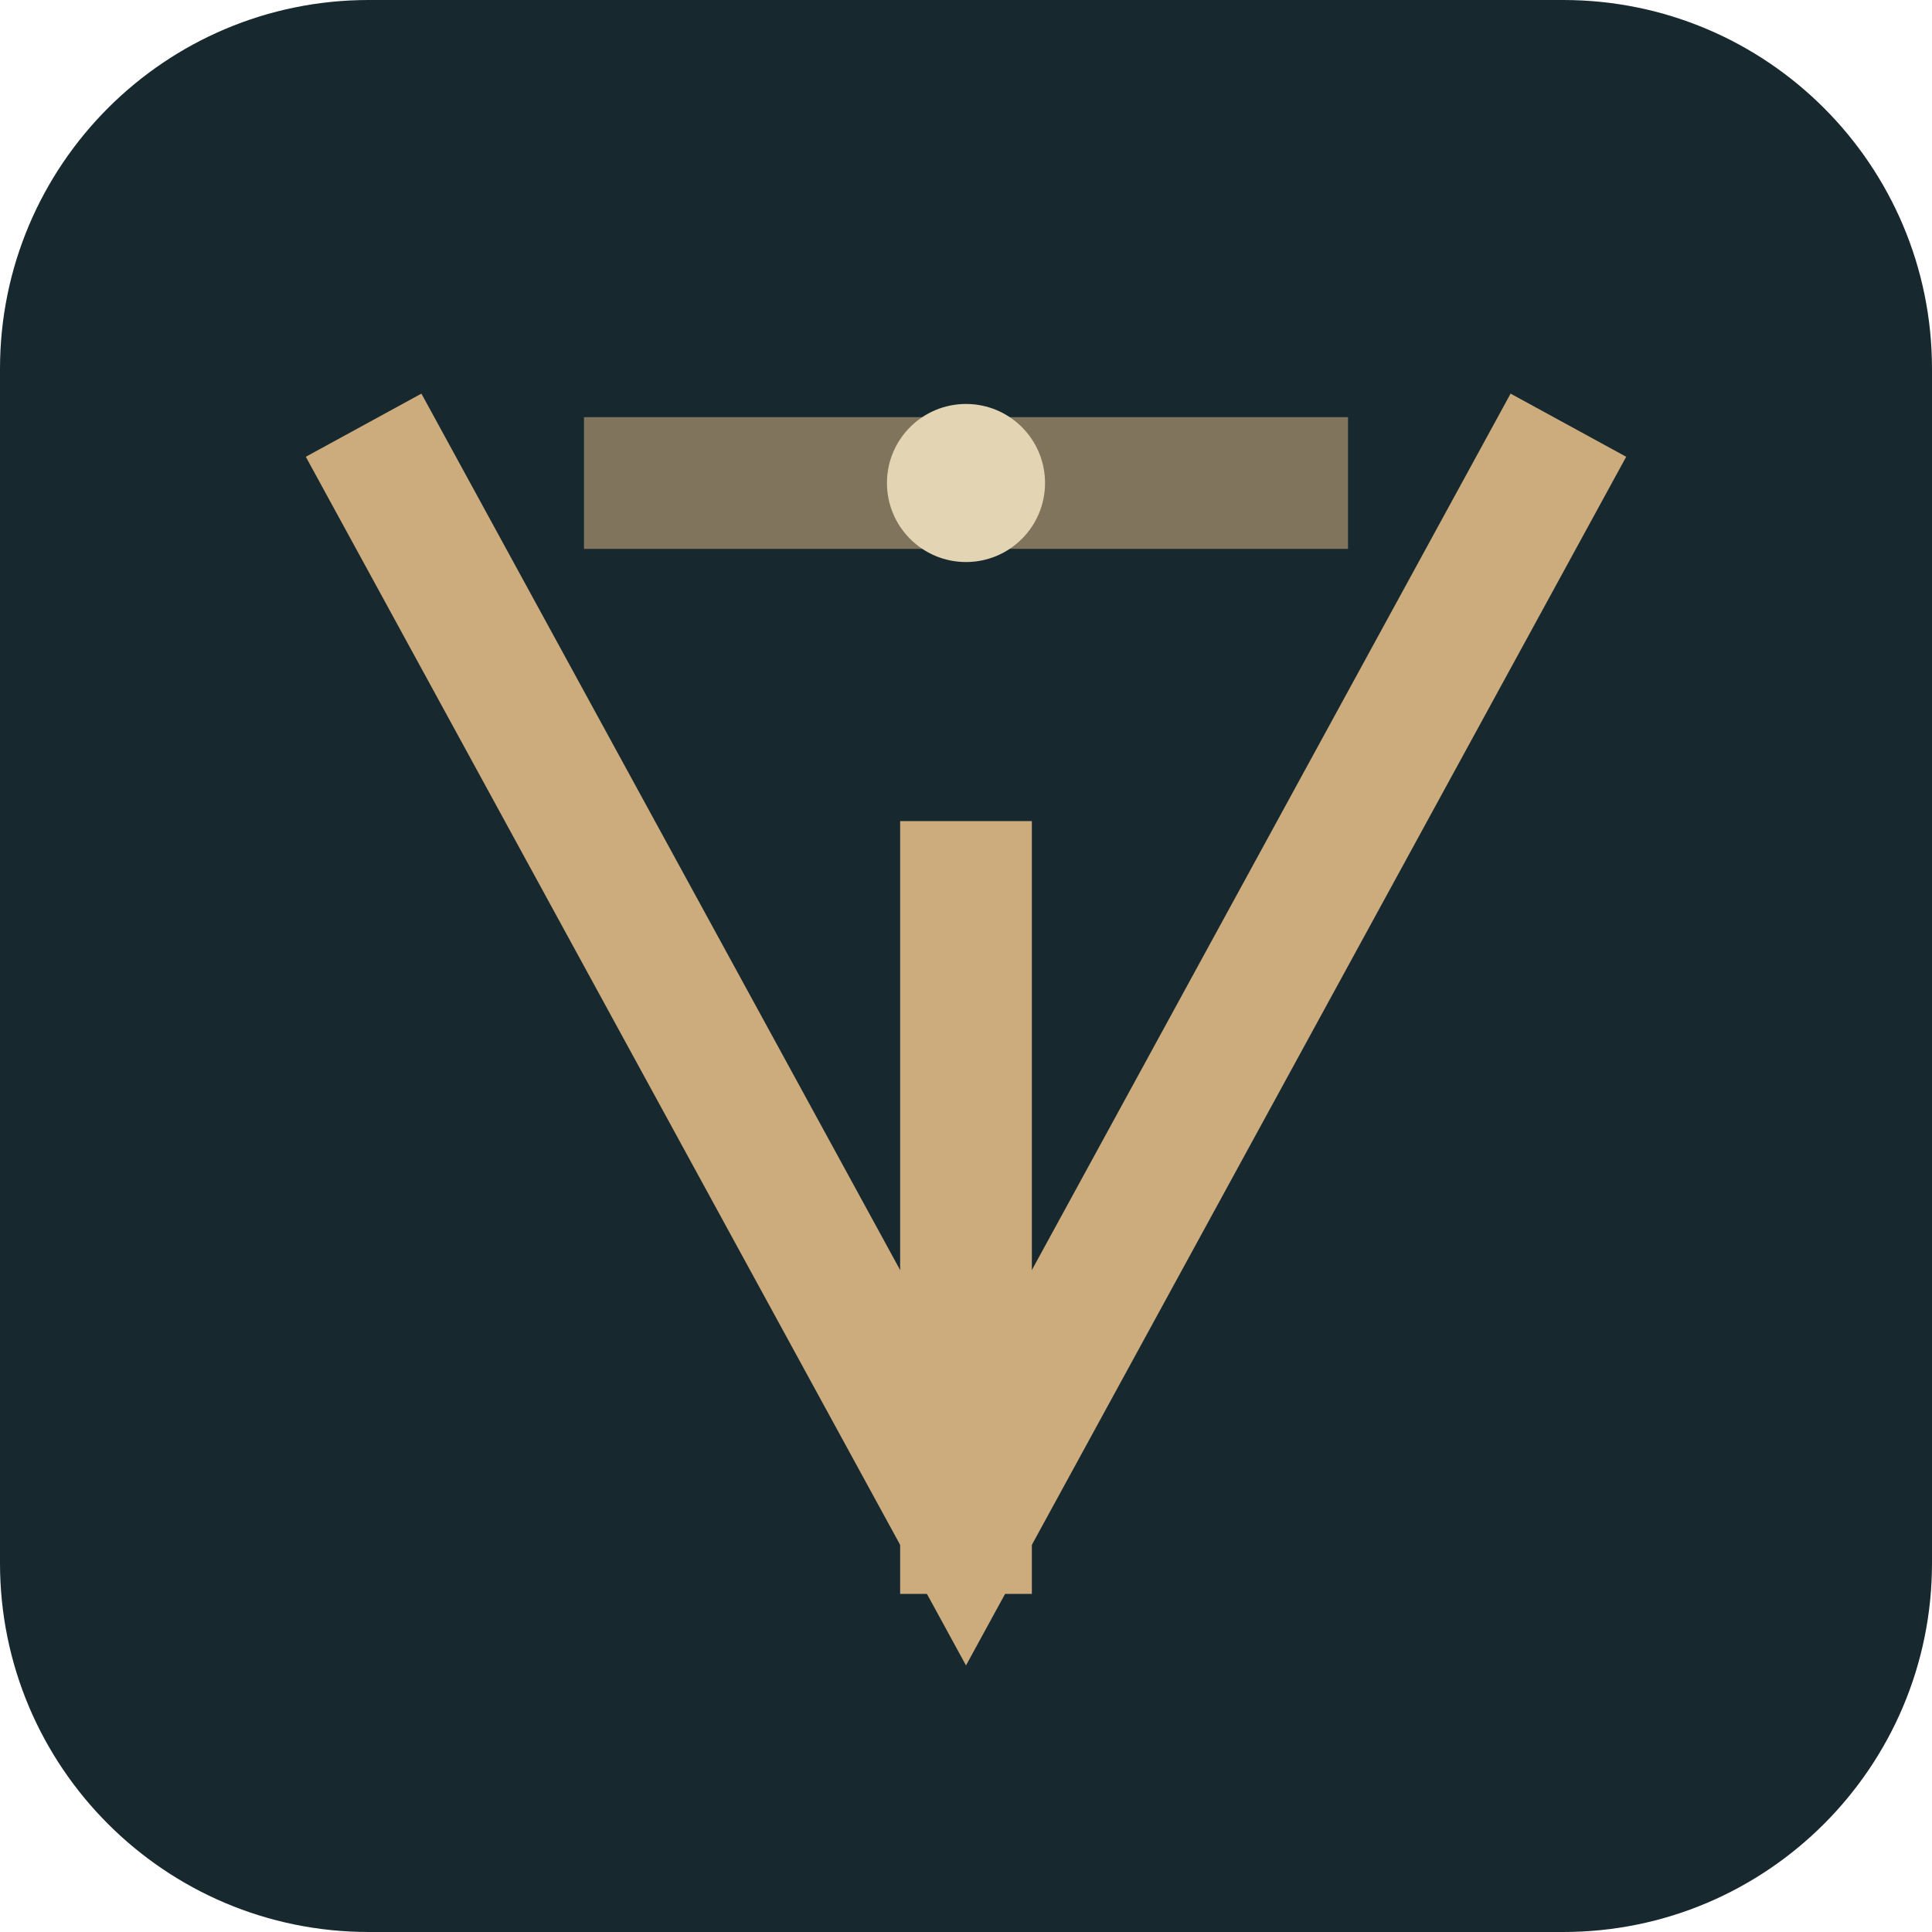
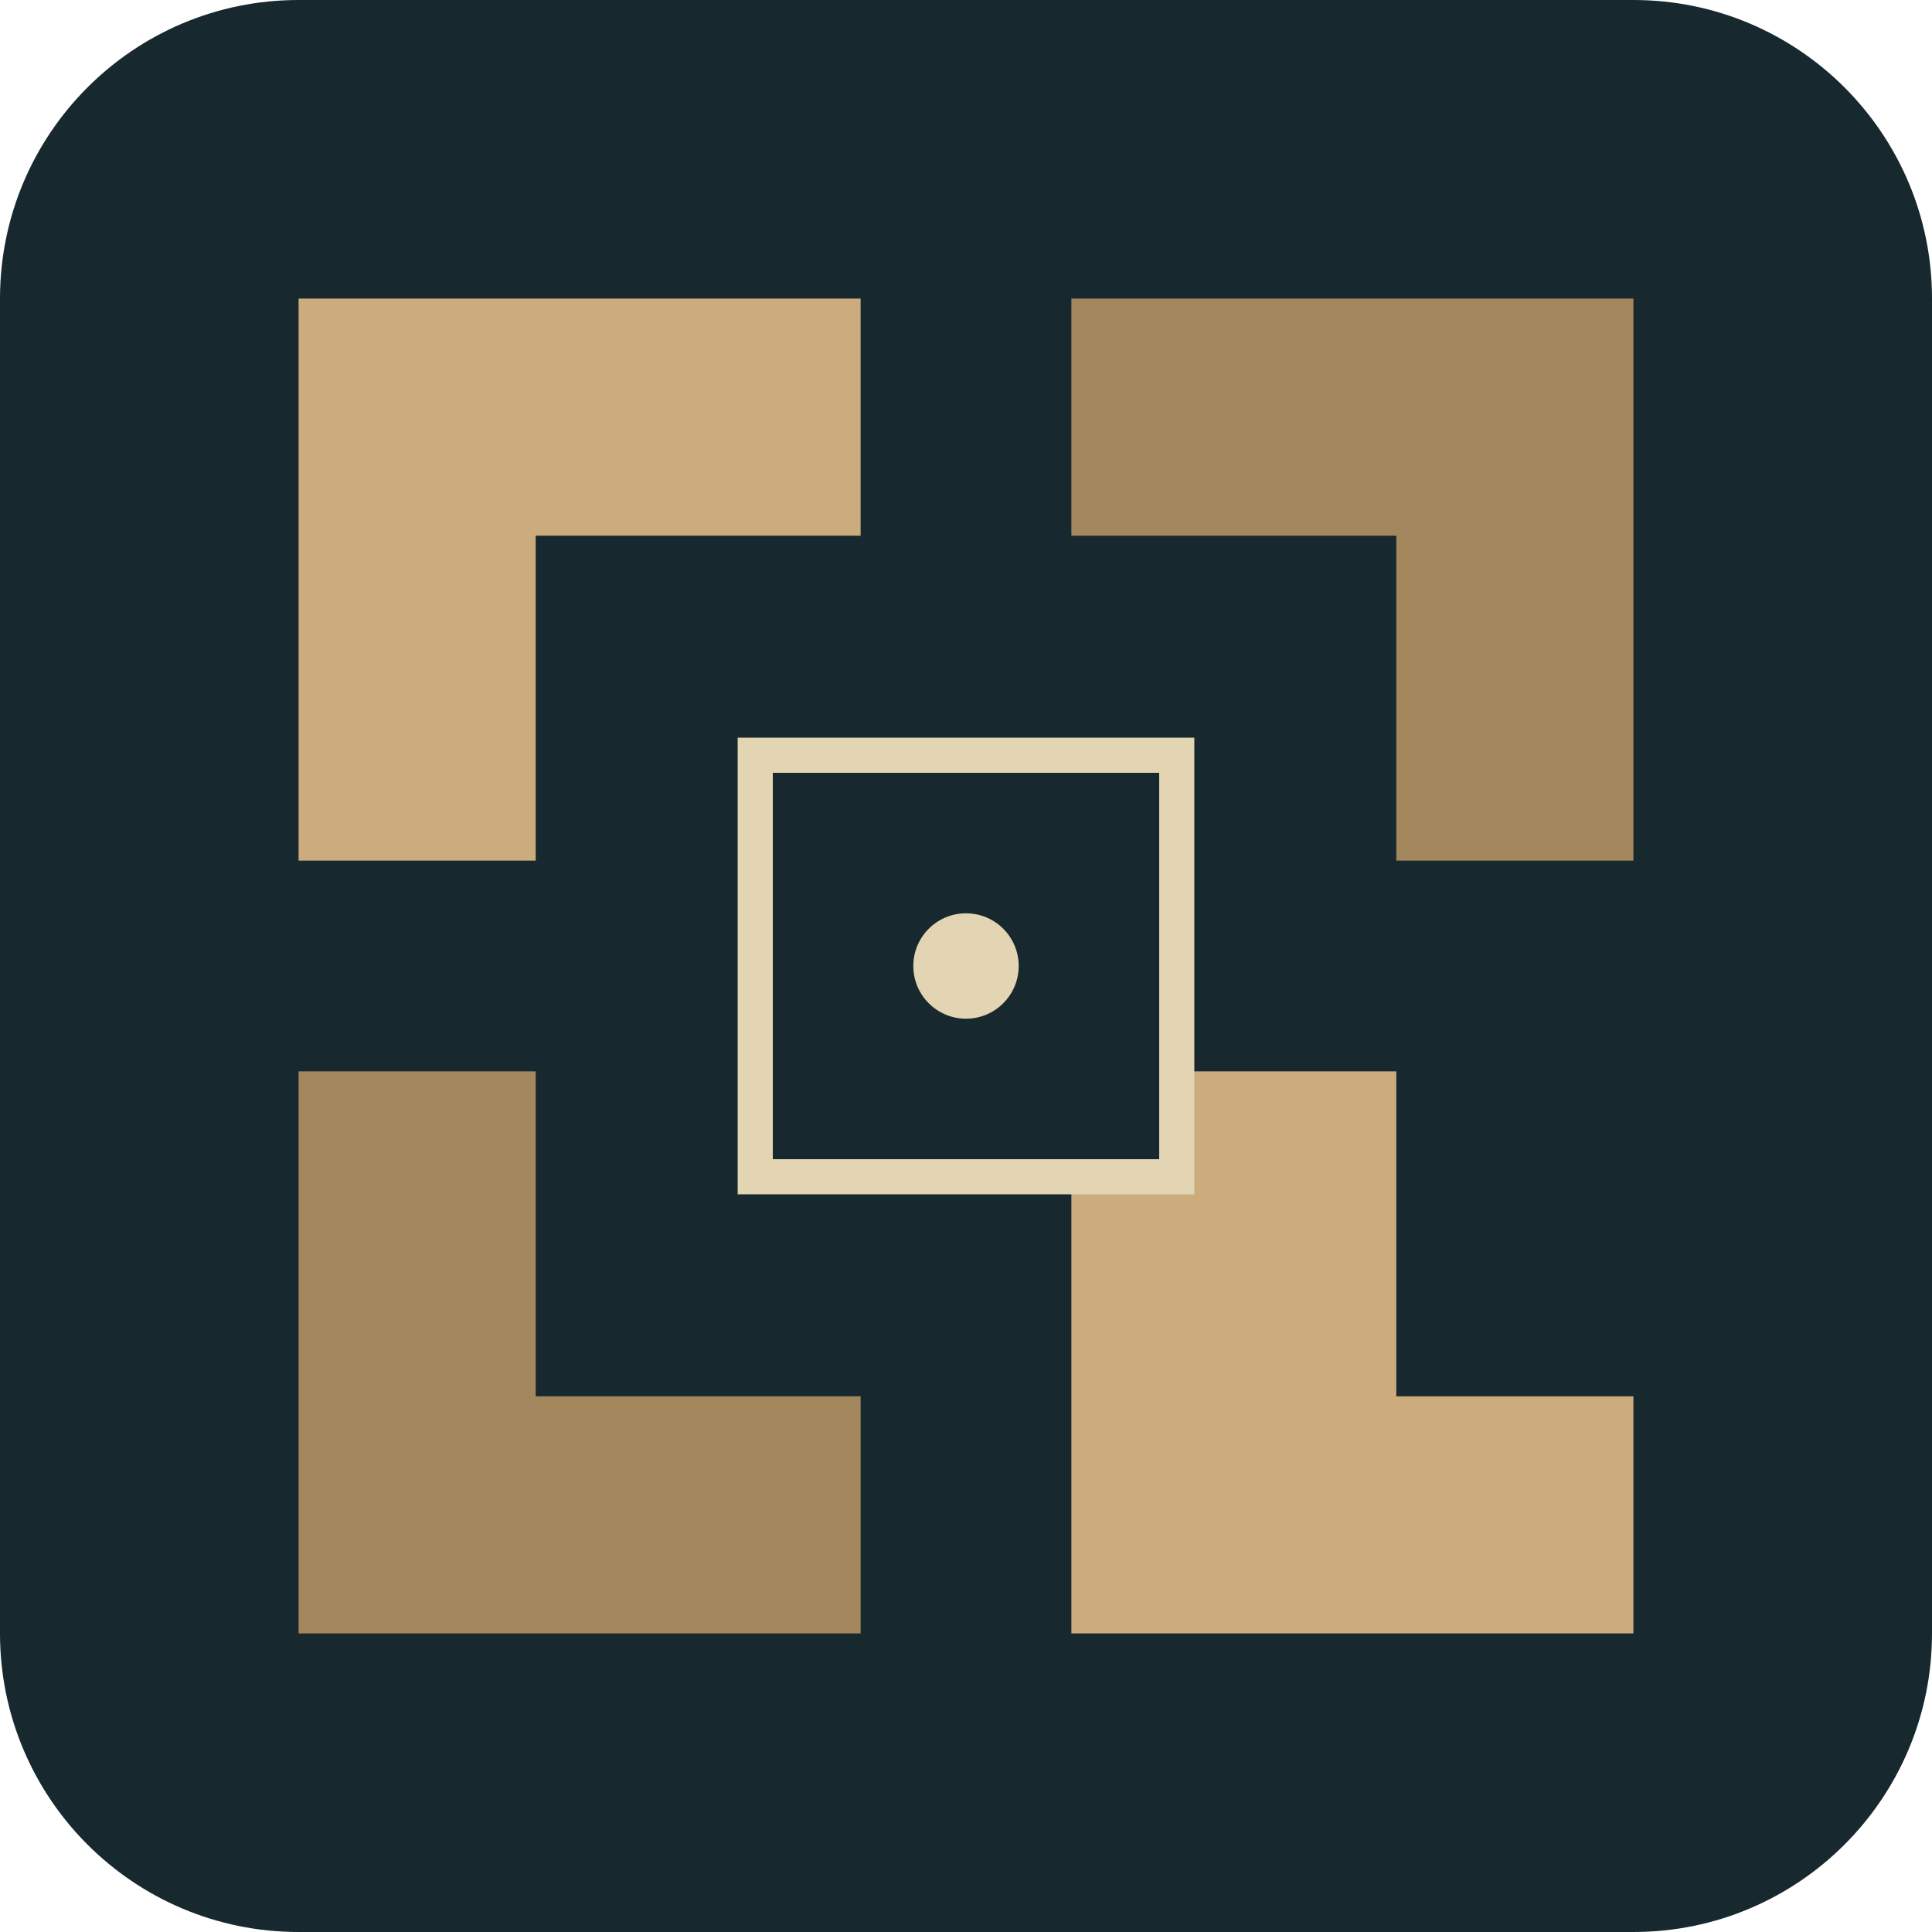
- <svg xmlns="http://www.w3.org/2000/svg" viewBox="0 0 220 220" role="img" aria-label="Símbolo VERT4">
-   <rect width="220" height="220" rx="42" fill="#17292E" />
-   <g fill="none" stroke="#CCAC7D" stroke-width="15" stroke-linecap="square" stroke-linejoin="miter">
-     <path d="M45 55 110 174 175 55" />
-     <path d="M74 55h72" opacity=".58" />
-     <path d="M110 174v-73" />
-   </g>
-   <circle cx="110" cy="55" r="9" fill="#E3D5B3" />
+ <svg xmlns="http://www.w3.org/2000/svg" viewBox="0 0 220 220" role="img" aria-label="Símbolo VERT4 de quatro pilares">
+   <rect width="220" height="220" rx="34" fill="#17292E" />
+   <path d="M34 34h64v27H61v37H34z" fill="#CCAC7D" />
+   <path d="M122 34h64v64h-27V61h-37z" fill="#A4875C" />
+   <path d="M122 122h37v37h27v27h-64z" fill="#CCAC7D" />
+   <path d="M34 122h27v37h37v27H34z" fill="#A4875C" />
+   <rect x="86" y="86" width="48" height="48" fill="#17292E" stroke="#E3D5B3" stroke-width="4" />
+   <circle cx="110" cy="110" r="6" fill="#E3D5B3" />
</svg>
